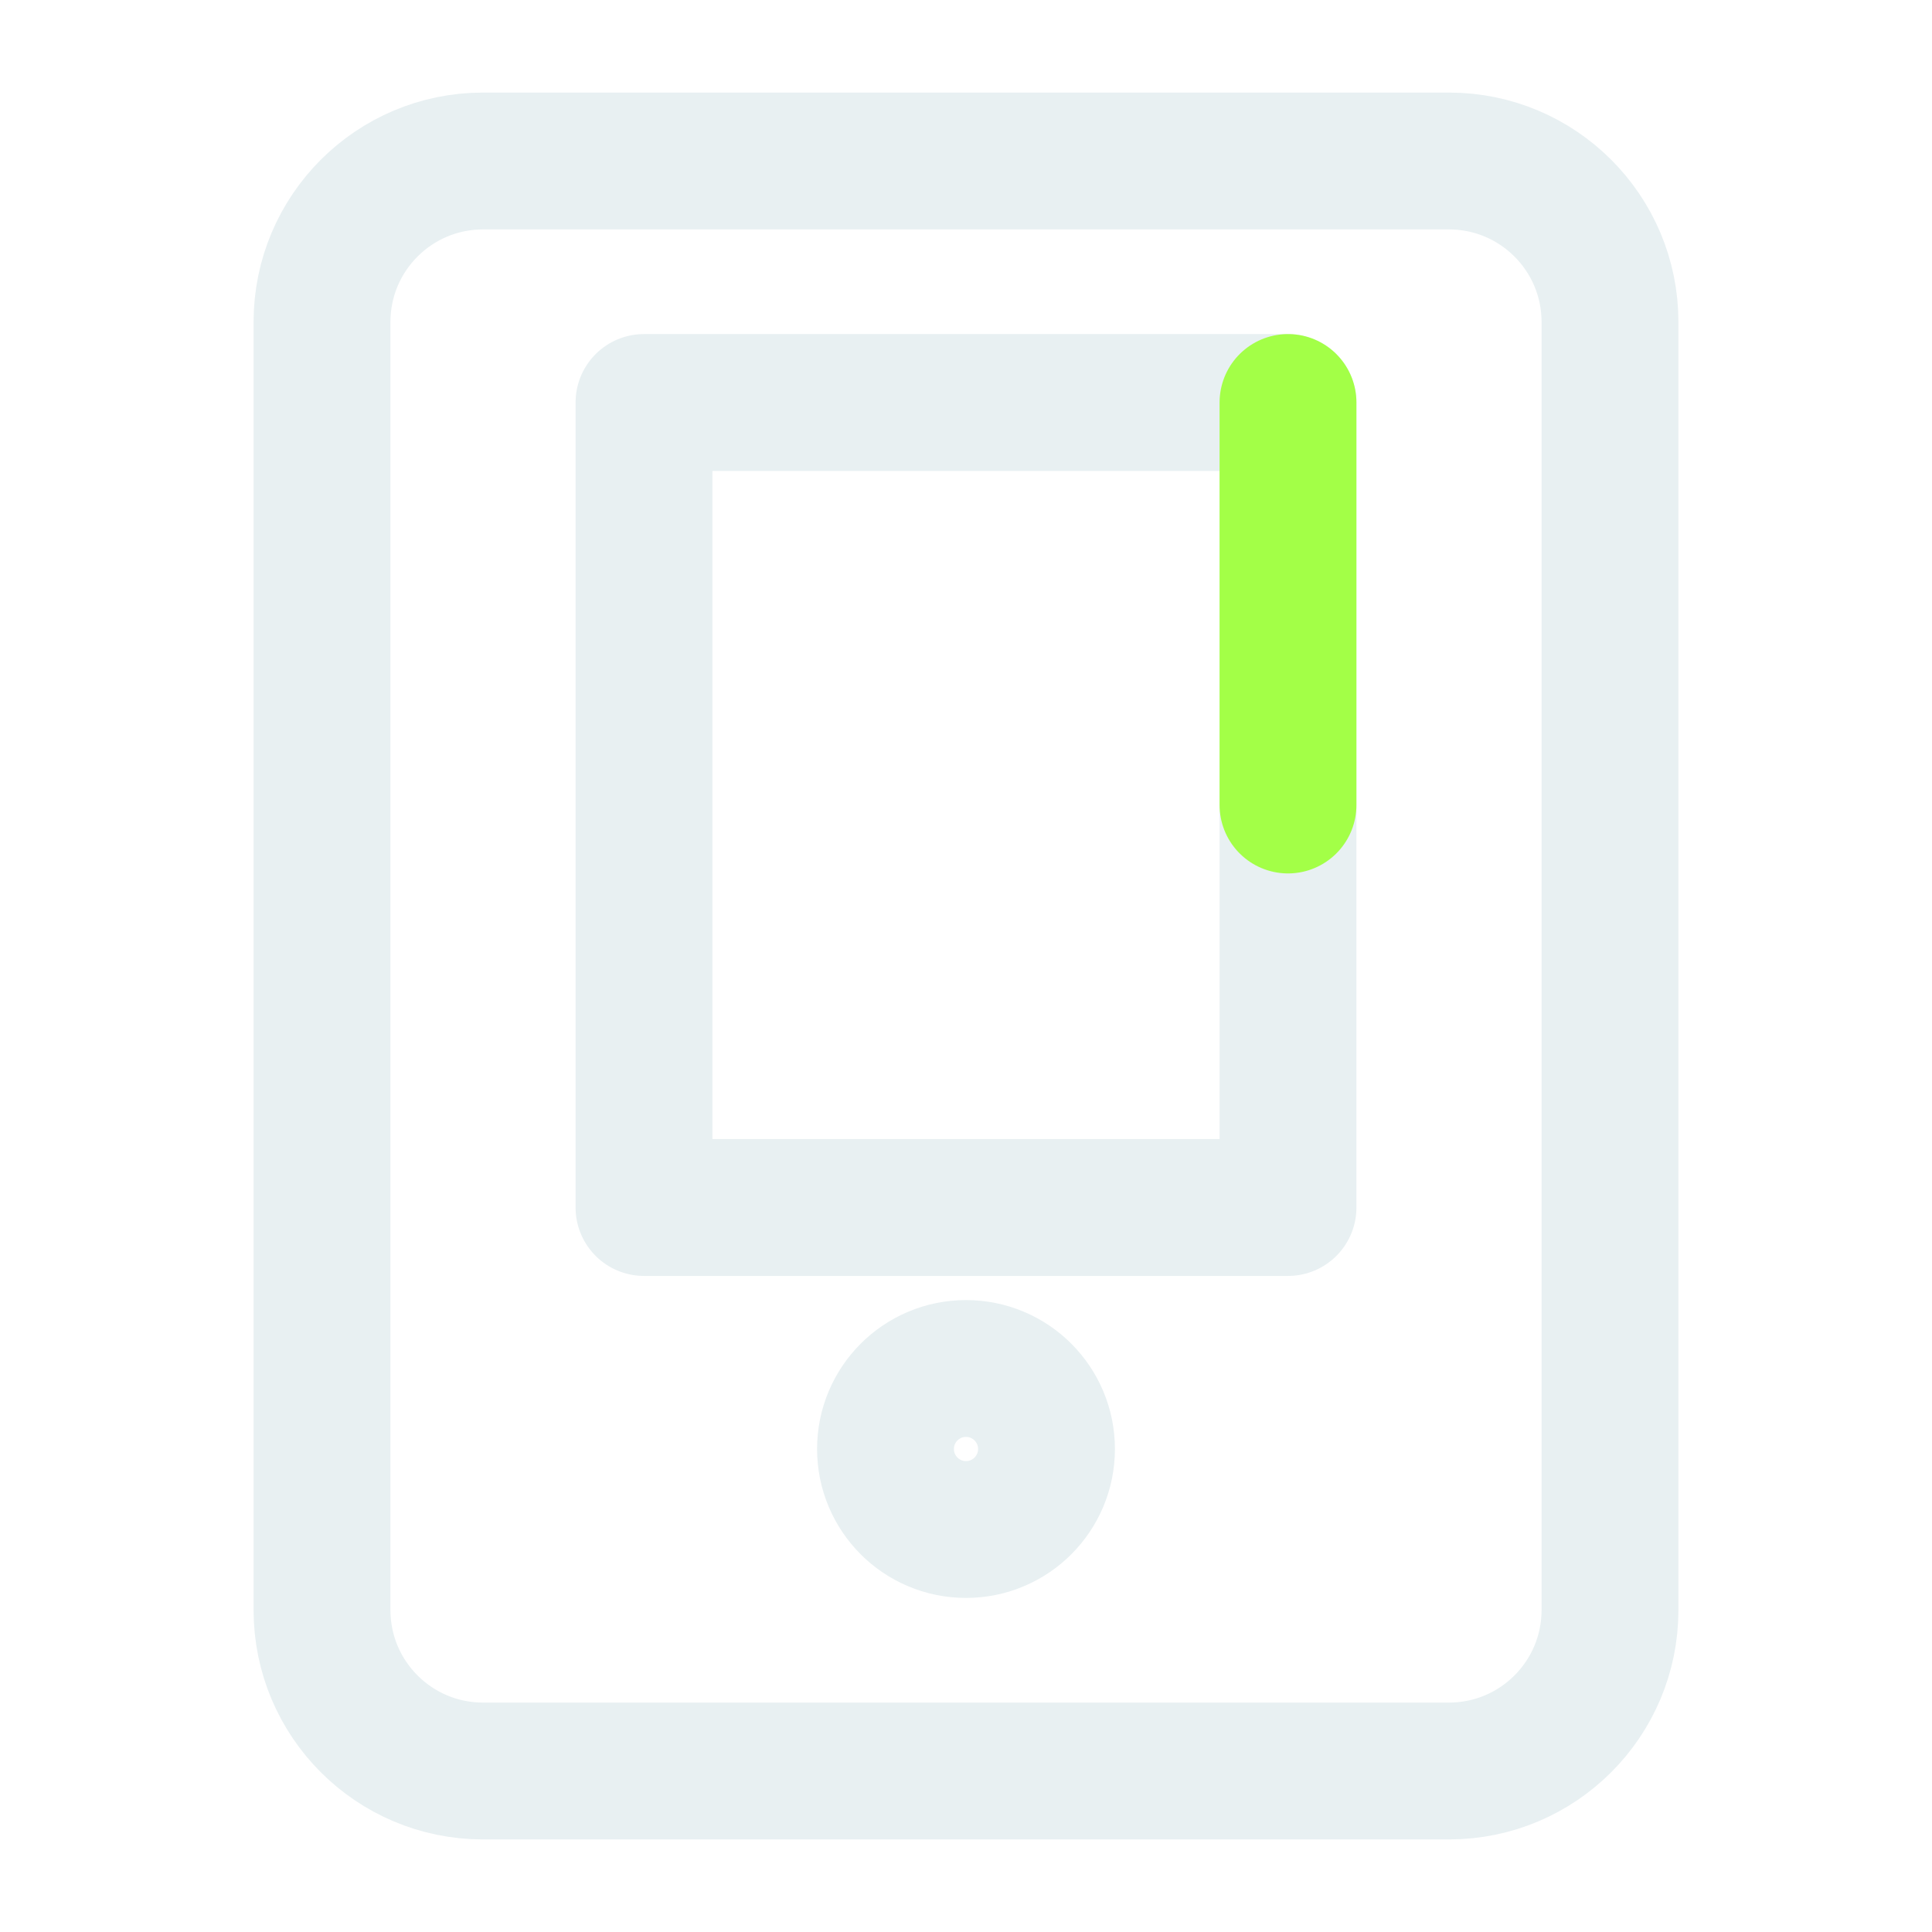
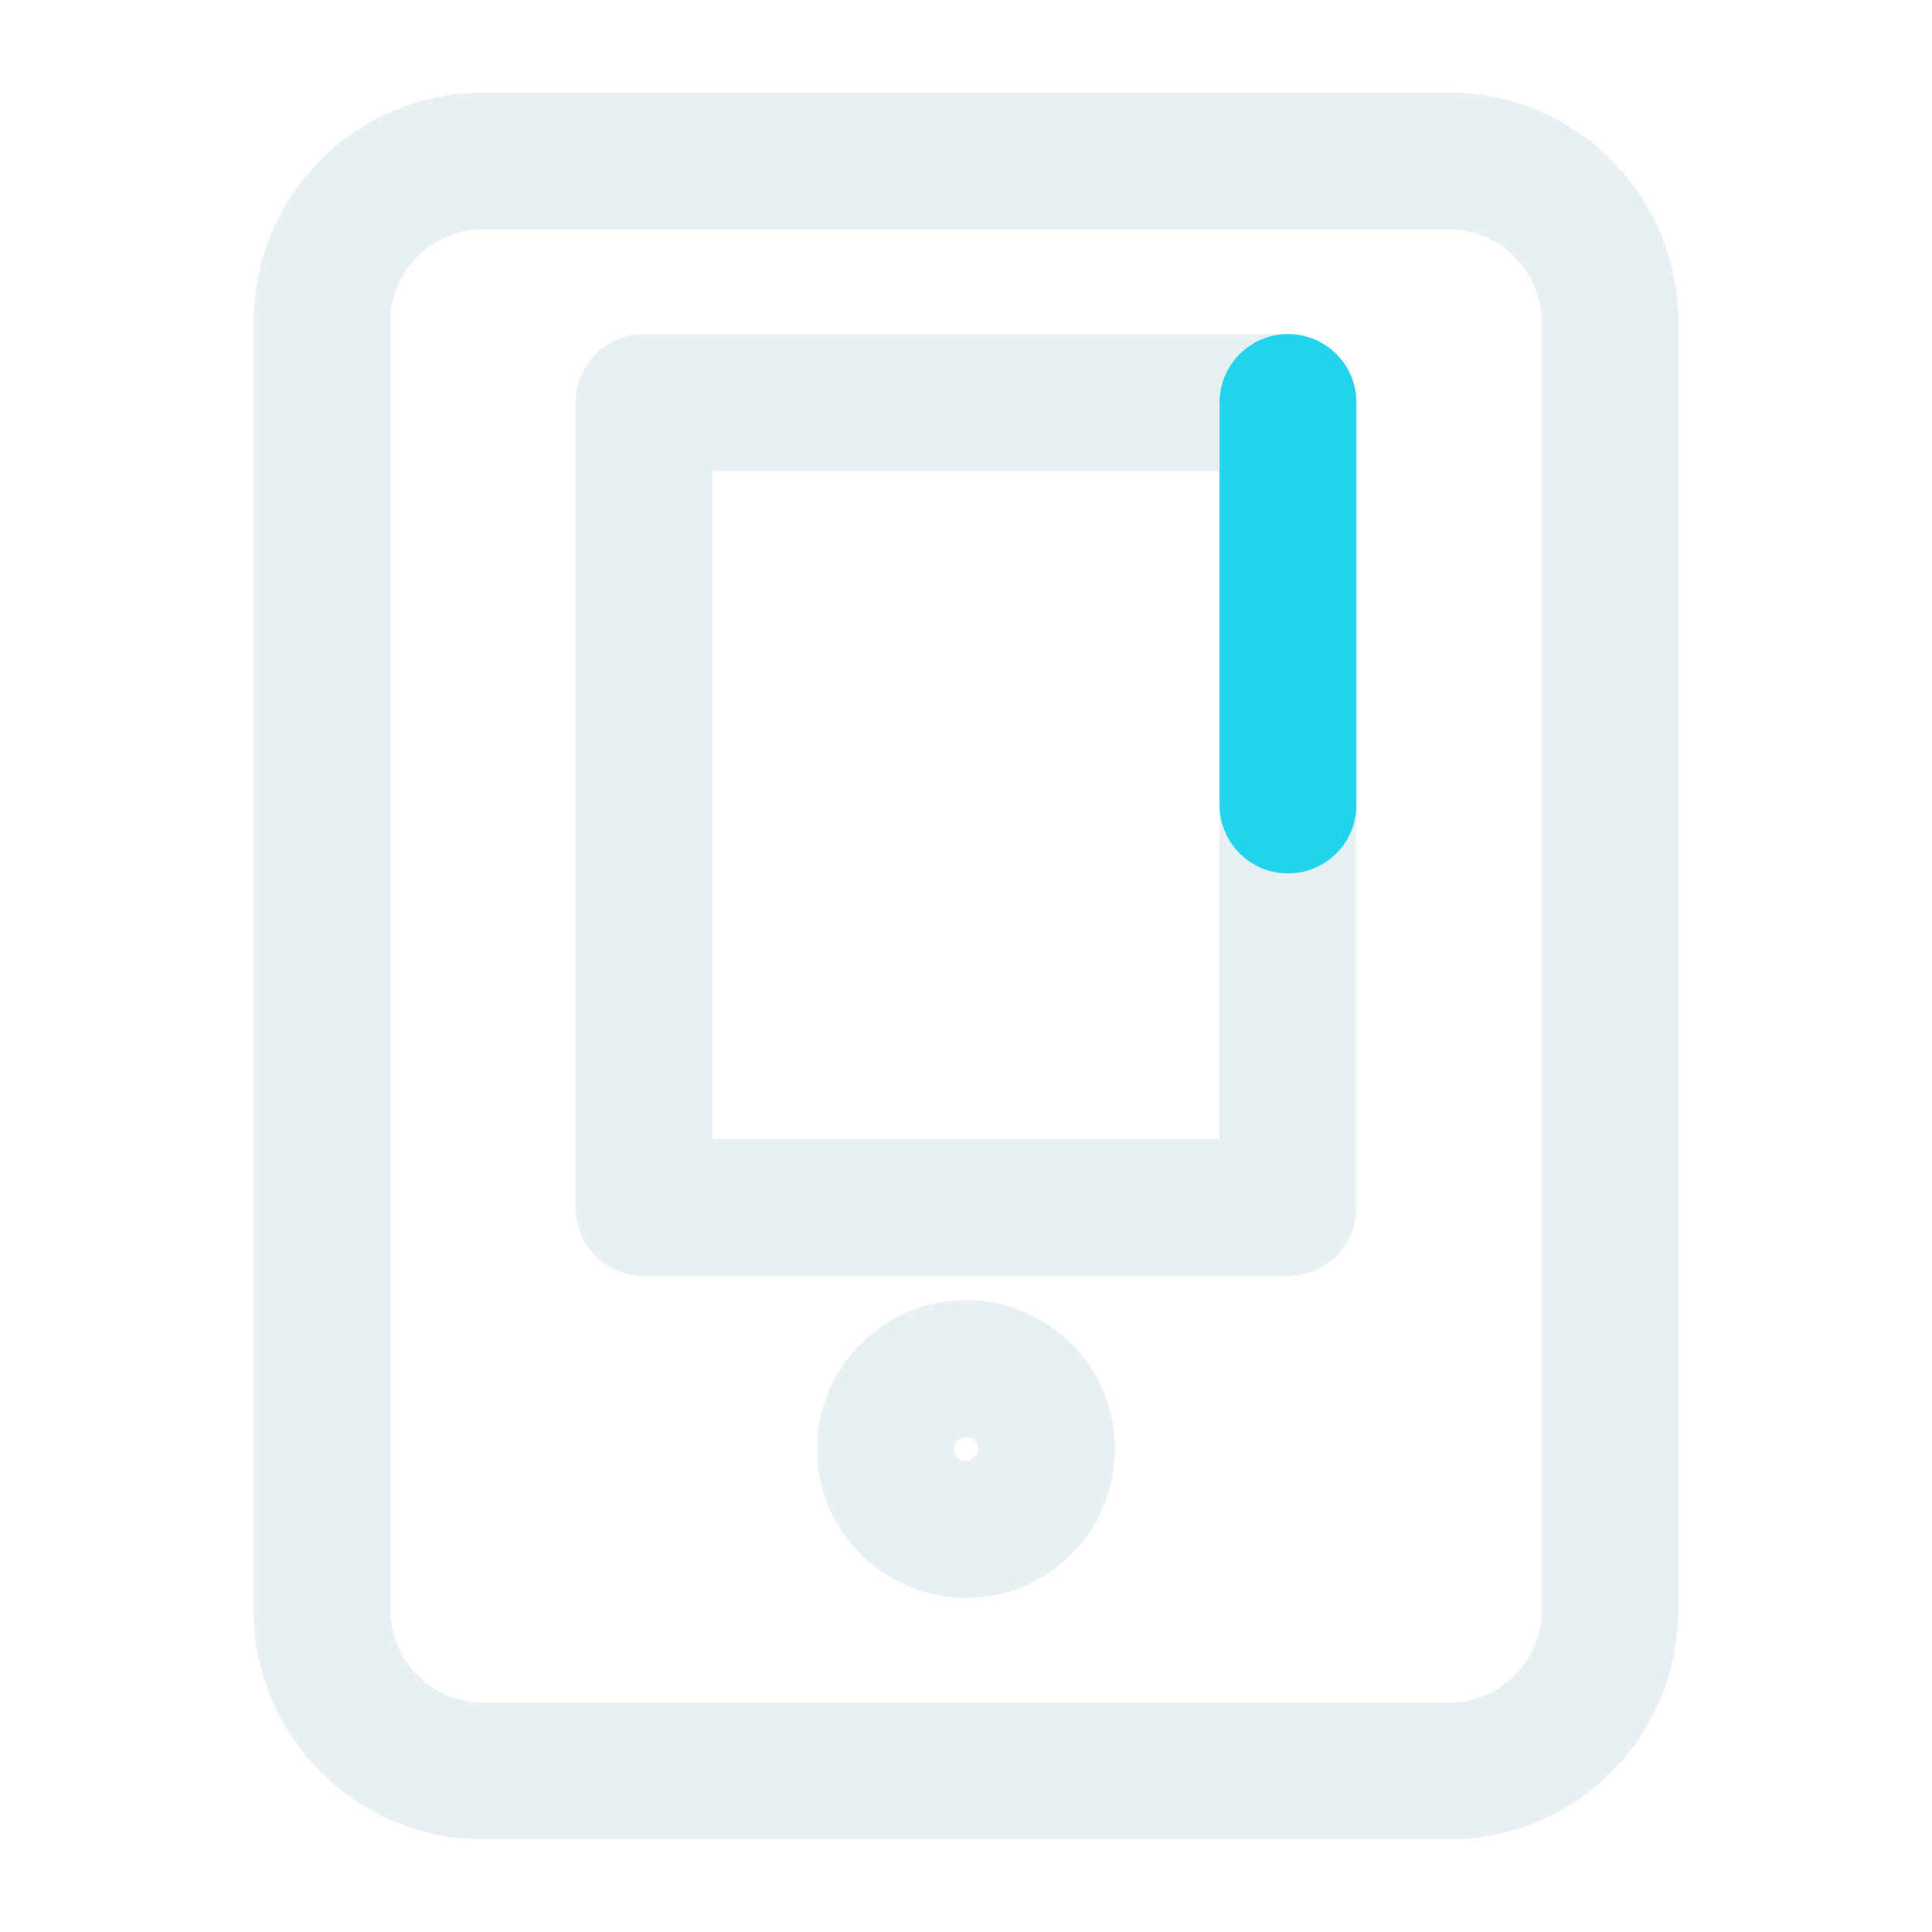
<svg xmlns="http://www.w3.org/2000/svg" width="24" height="24" viewBox="0 0 24 24">
  <style>
-     .accent { stroke: #A3FF47; }
-     .accent-fill { fill: #A3FF47; stroke: none; }
+     .accent { stroke: #22D3EE; }
+     .accent-fill { fill: #22D3EE; stroke: none; }
  </style>
  <g fill="none" stroke="#E8F0F2" stroke-width="1.7" stroke-linecap="round" stroke-linejoin="round">
    <rect x="4" y="2" width="16" height="20" rx="2" />
    <circle cx="12" cy="18" r="1" />
    <path d="M8 5h8v10H8z" />
    <path class="accent" d="M16 5v5" />
  </g>
</svg>
